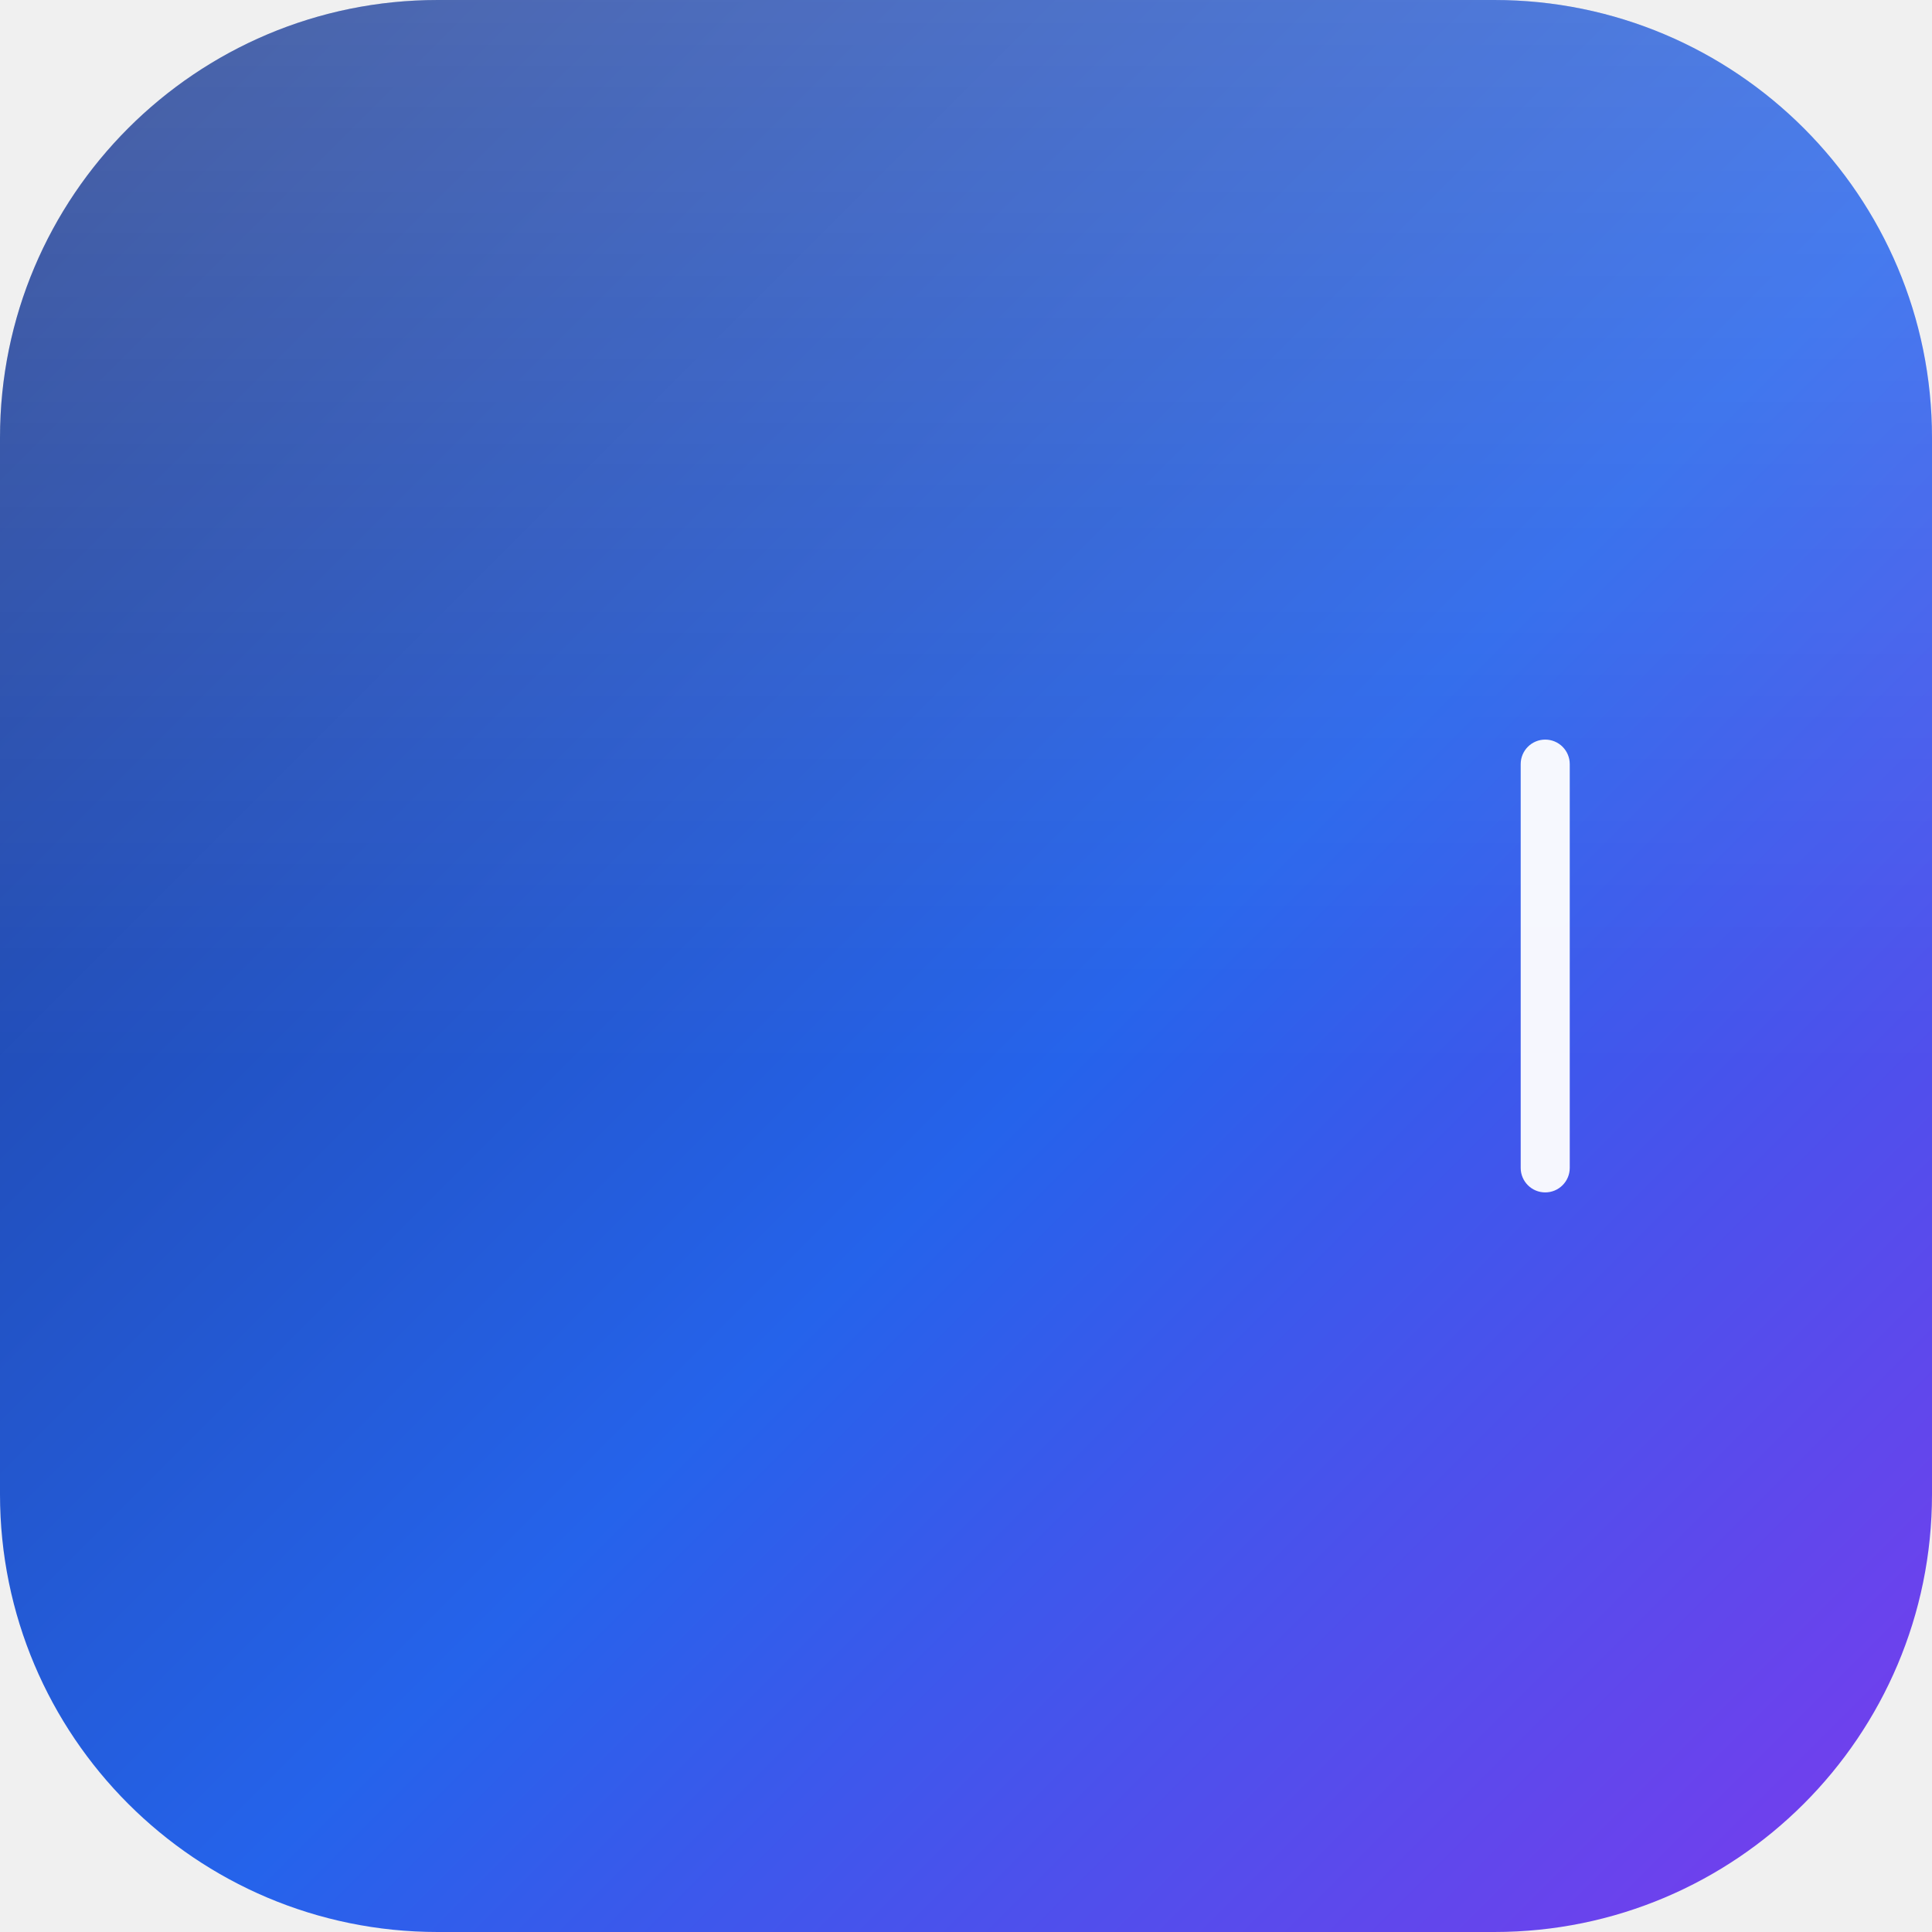
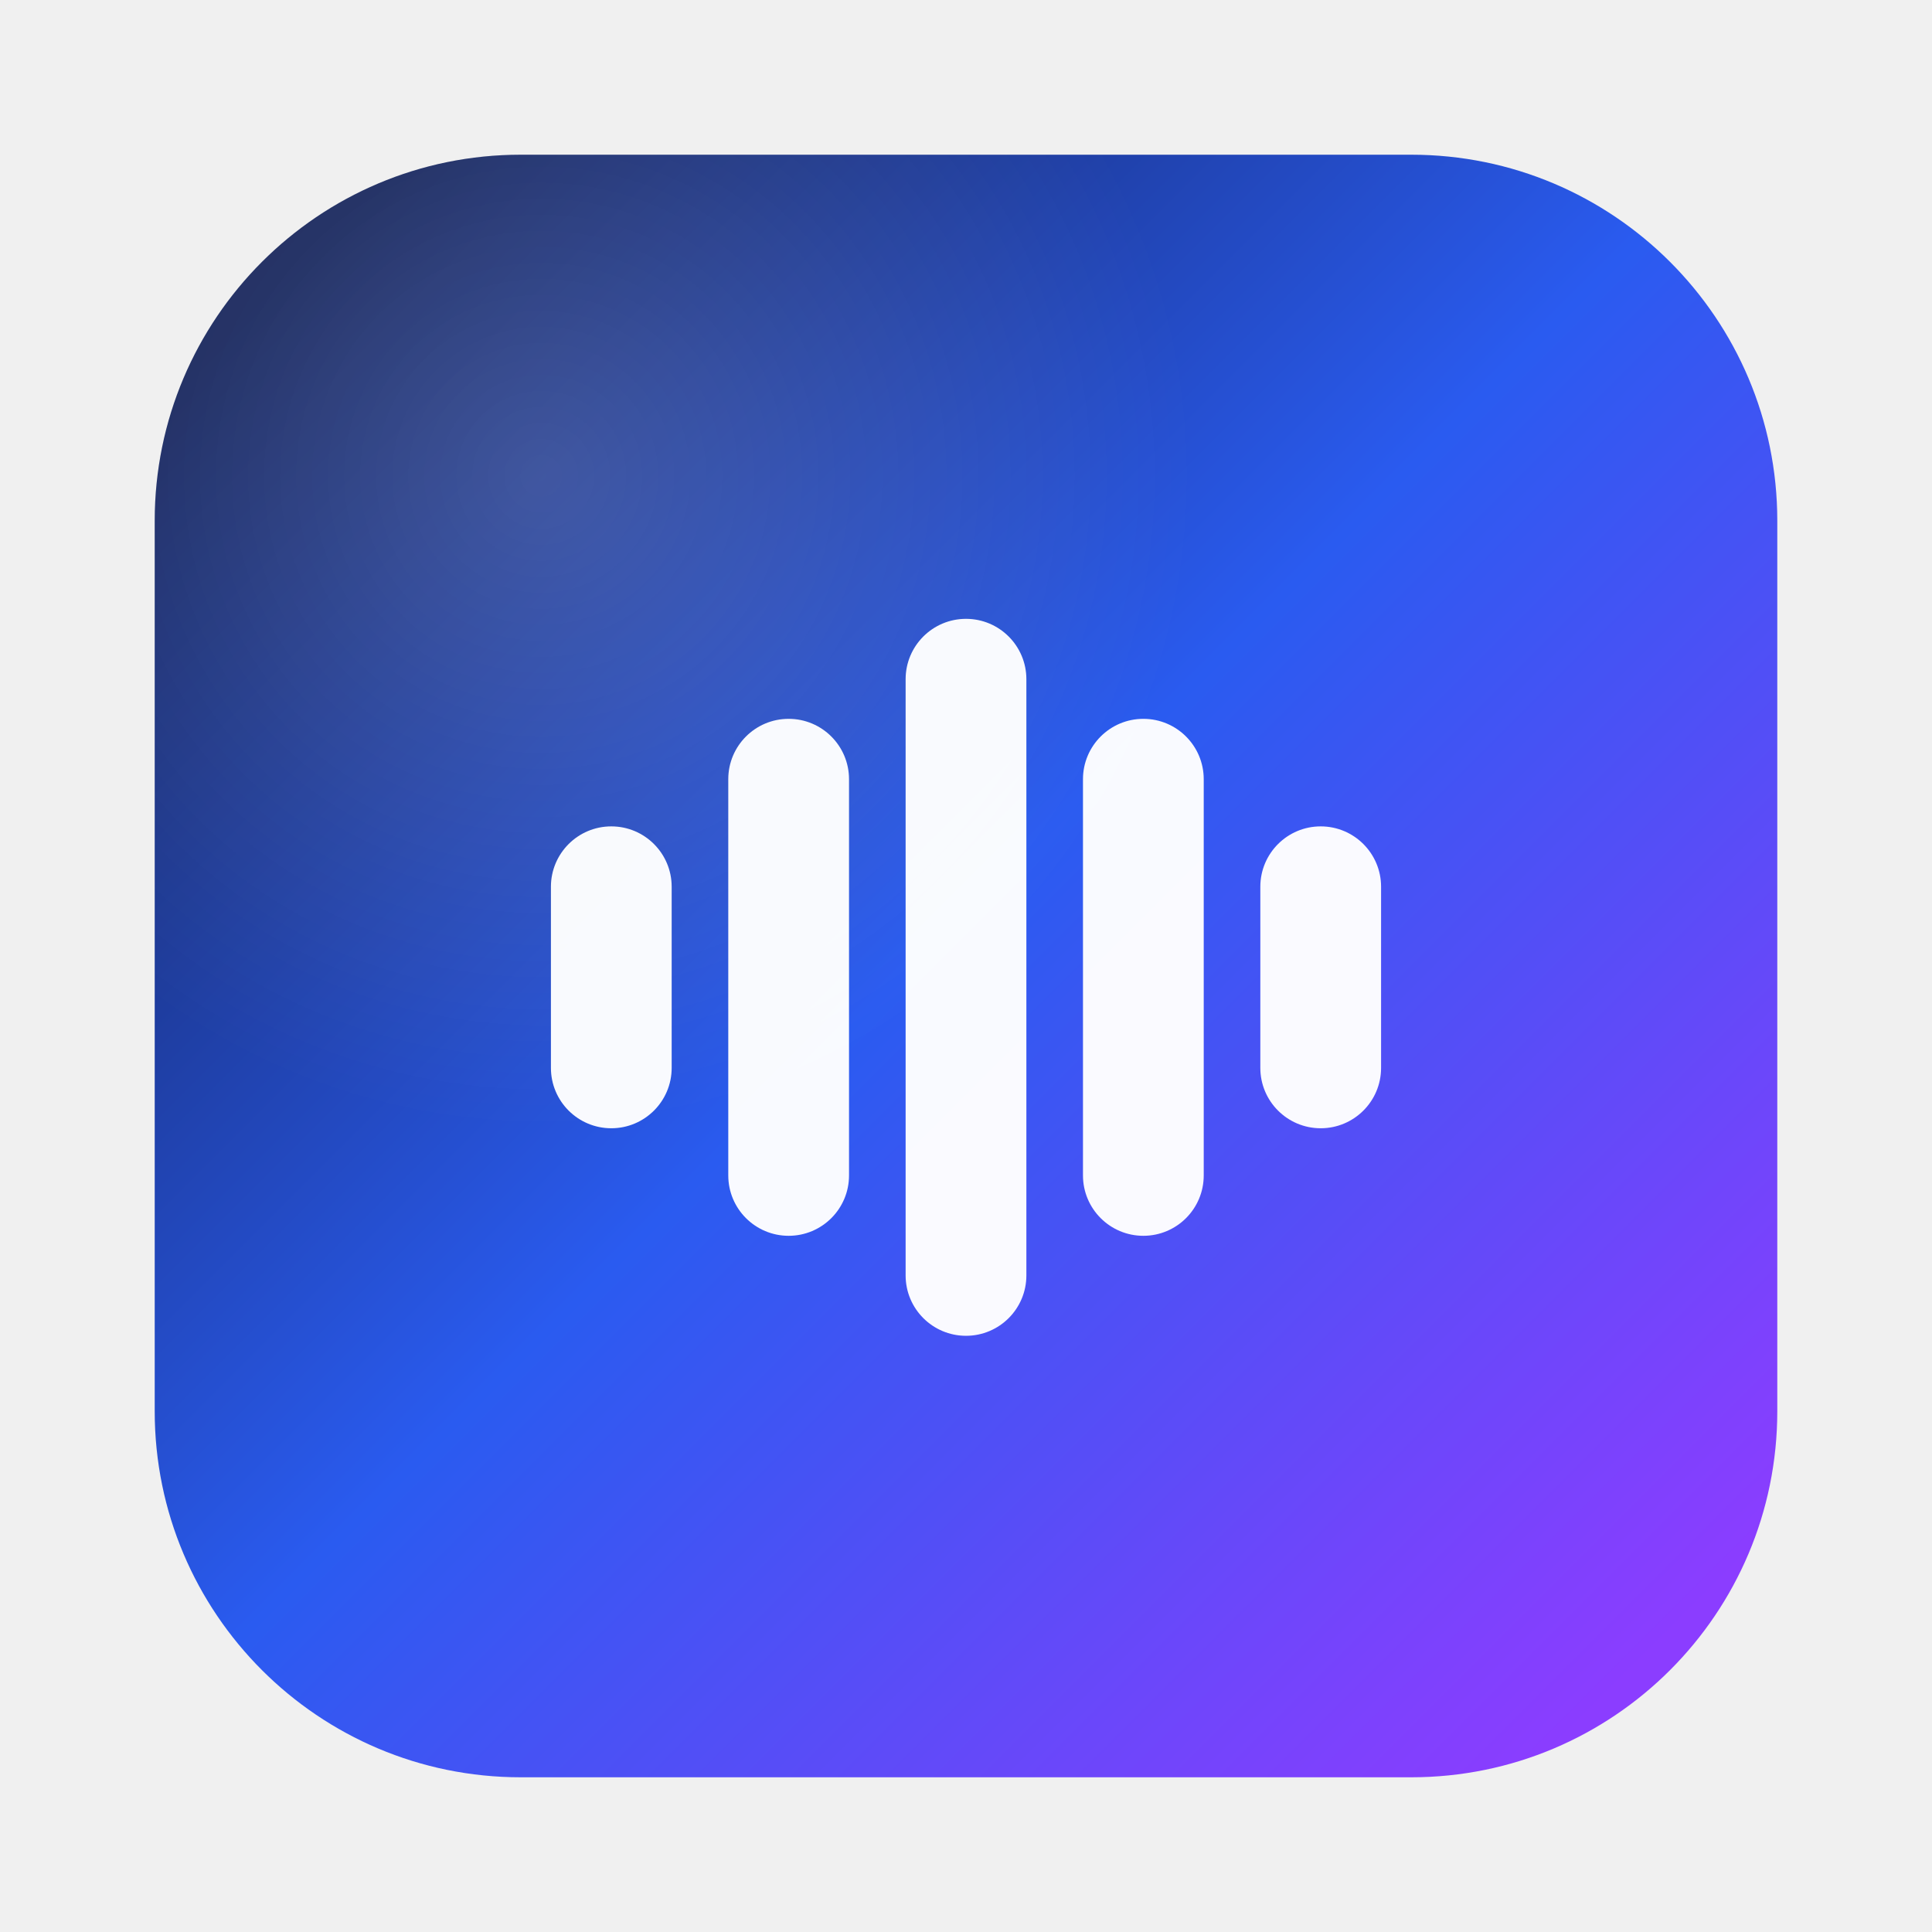
<svg xmlns="http://www.w3.org/2000/svg" width="1024" height="1024" viewBox="0 0 1024 1024">
  <defs>
-     <linearGradient id="bg" x1="0%" y1="0%" x2="100%" y2="100%">
-       <stop offset="0%" stop-color="#1E3A8A" />
-       <stop offset="55%" stop-color="#2563EB" />
-       <stop offset="100%" stop-color="#7C3AED" />
+     <linearGradient id="bg" x1="8%" y1="8%" x2="92%" y2="92%">
+       <stop offset="0%" stop-color="#14235A" />
+       <stop offset="48%" stop-color="#2A5BF0" />
+       <stop offset="100%" stop-color="#8B3DFF" />
    </linearGradient>
-     <linearGradient id="sheen" x1="0%" y1="0%" x2="0%" y2="100%">
-       <stop offset="0%" stop-color="#FFFFFF" stop-opacity="0.20" />
-       <stop offset="55%" stop-color="#FFFFFF" stop-opacity="0.0" />
-     </linearGradient>
-     <linearGradient id="wave" x1="0%" y1="0%" x2="100%" y2="0%">
-       <stop offset="0%" stop-color="#FFFFFF" />
-       <stop offset="100%" stop-color="#DDEBFF" />
-     </linearGradient>
+     <radialGradient id="sheen" cx="24%" cy="20%" r="40%">
+       <stop offset="0%" stop-color="#FFFFFF" stop-opacity="0.16" />
+       <stop offset="100%" stop-color="#FFFFFF" stop-opacity="0" />
+     </radialGradient>
  </defs>
-   <rect x="0" y="0" width="1024" height="1024" rx="232" fill="url(#bg)" />
-   <rect x="0" y="0" width="1024" height="1024" rx="232" fill="url(#sheen)" />
-   <g stroke="url(#wave)" stroke-width="54" stroke-linecap="round">
-     <line x1="216" y1="456" x2="216" y2="568" />
-     <line x1="344" y1="368" x2="344" y2="656" />
-     <line x1="472" y1="272" x2="472" y2="752" />
-     <line x1="600" y1="368" x2="600" y2="656" />
-     <line x1="728" y1="456" x2="728" y2="568" />
+   <rect x="82" y="82" width="860" height="860" rx="194" fill="url(#bg)" />
+   <rect x="82" y="82" width="860" height="860" rx="194" fill="url(#sheen)" />
+   <g fill="#FFFFFF" fill-opacity="0.97">
+     <rect x="292" y="438" width="64" height="160" rx="32" />
+     <rect x="386" y="381" width="64" height="274" rx="32" />
+     <rect x="480" y="328" width="64" height="380" rx="32" />
+     <rect x="574" y="381" width="64" height="274" rx="32" />
+     <rect x="668" y="438" width="64" height="160" rx="32" />
  </g>
-   <rect x="806" y="392" width="26" height="240" rx="13" fill="#FFFFFF" opacity="0.95" />
</svg>
